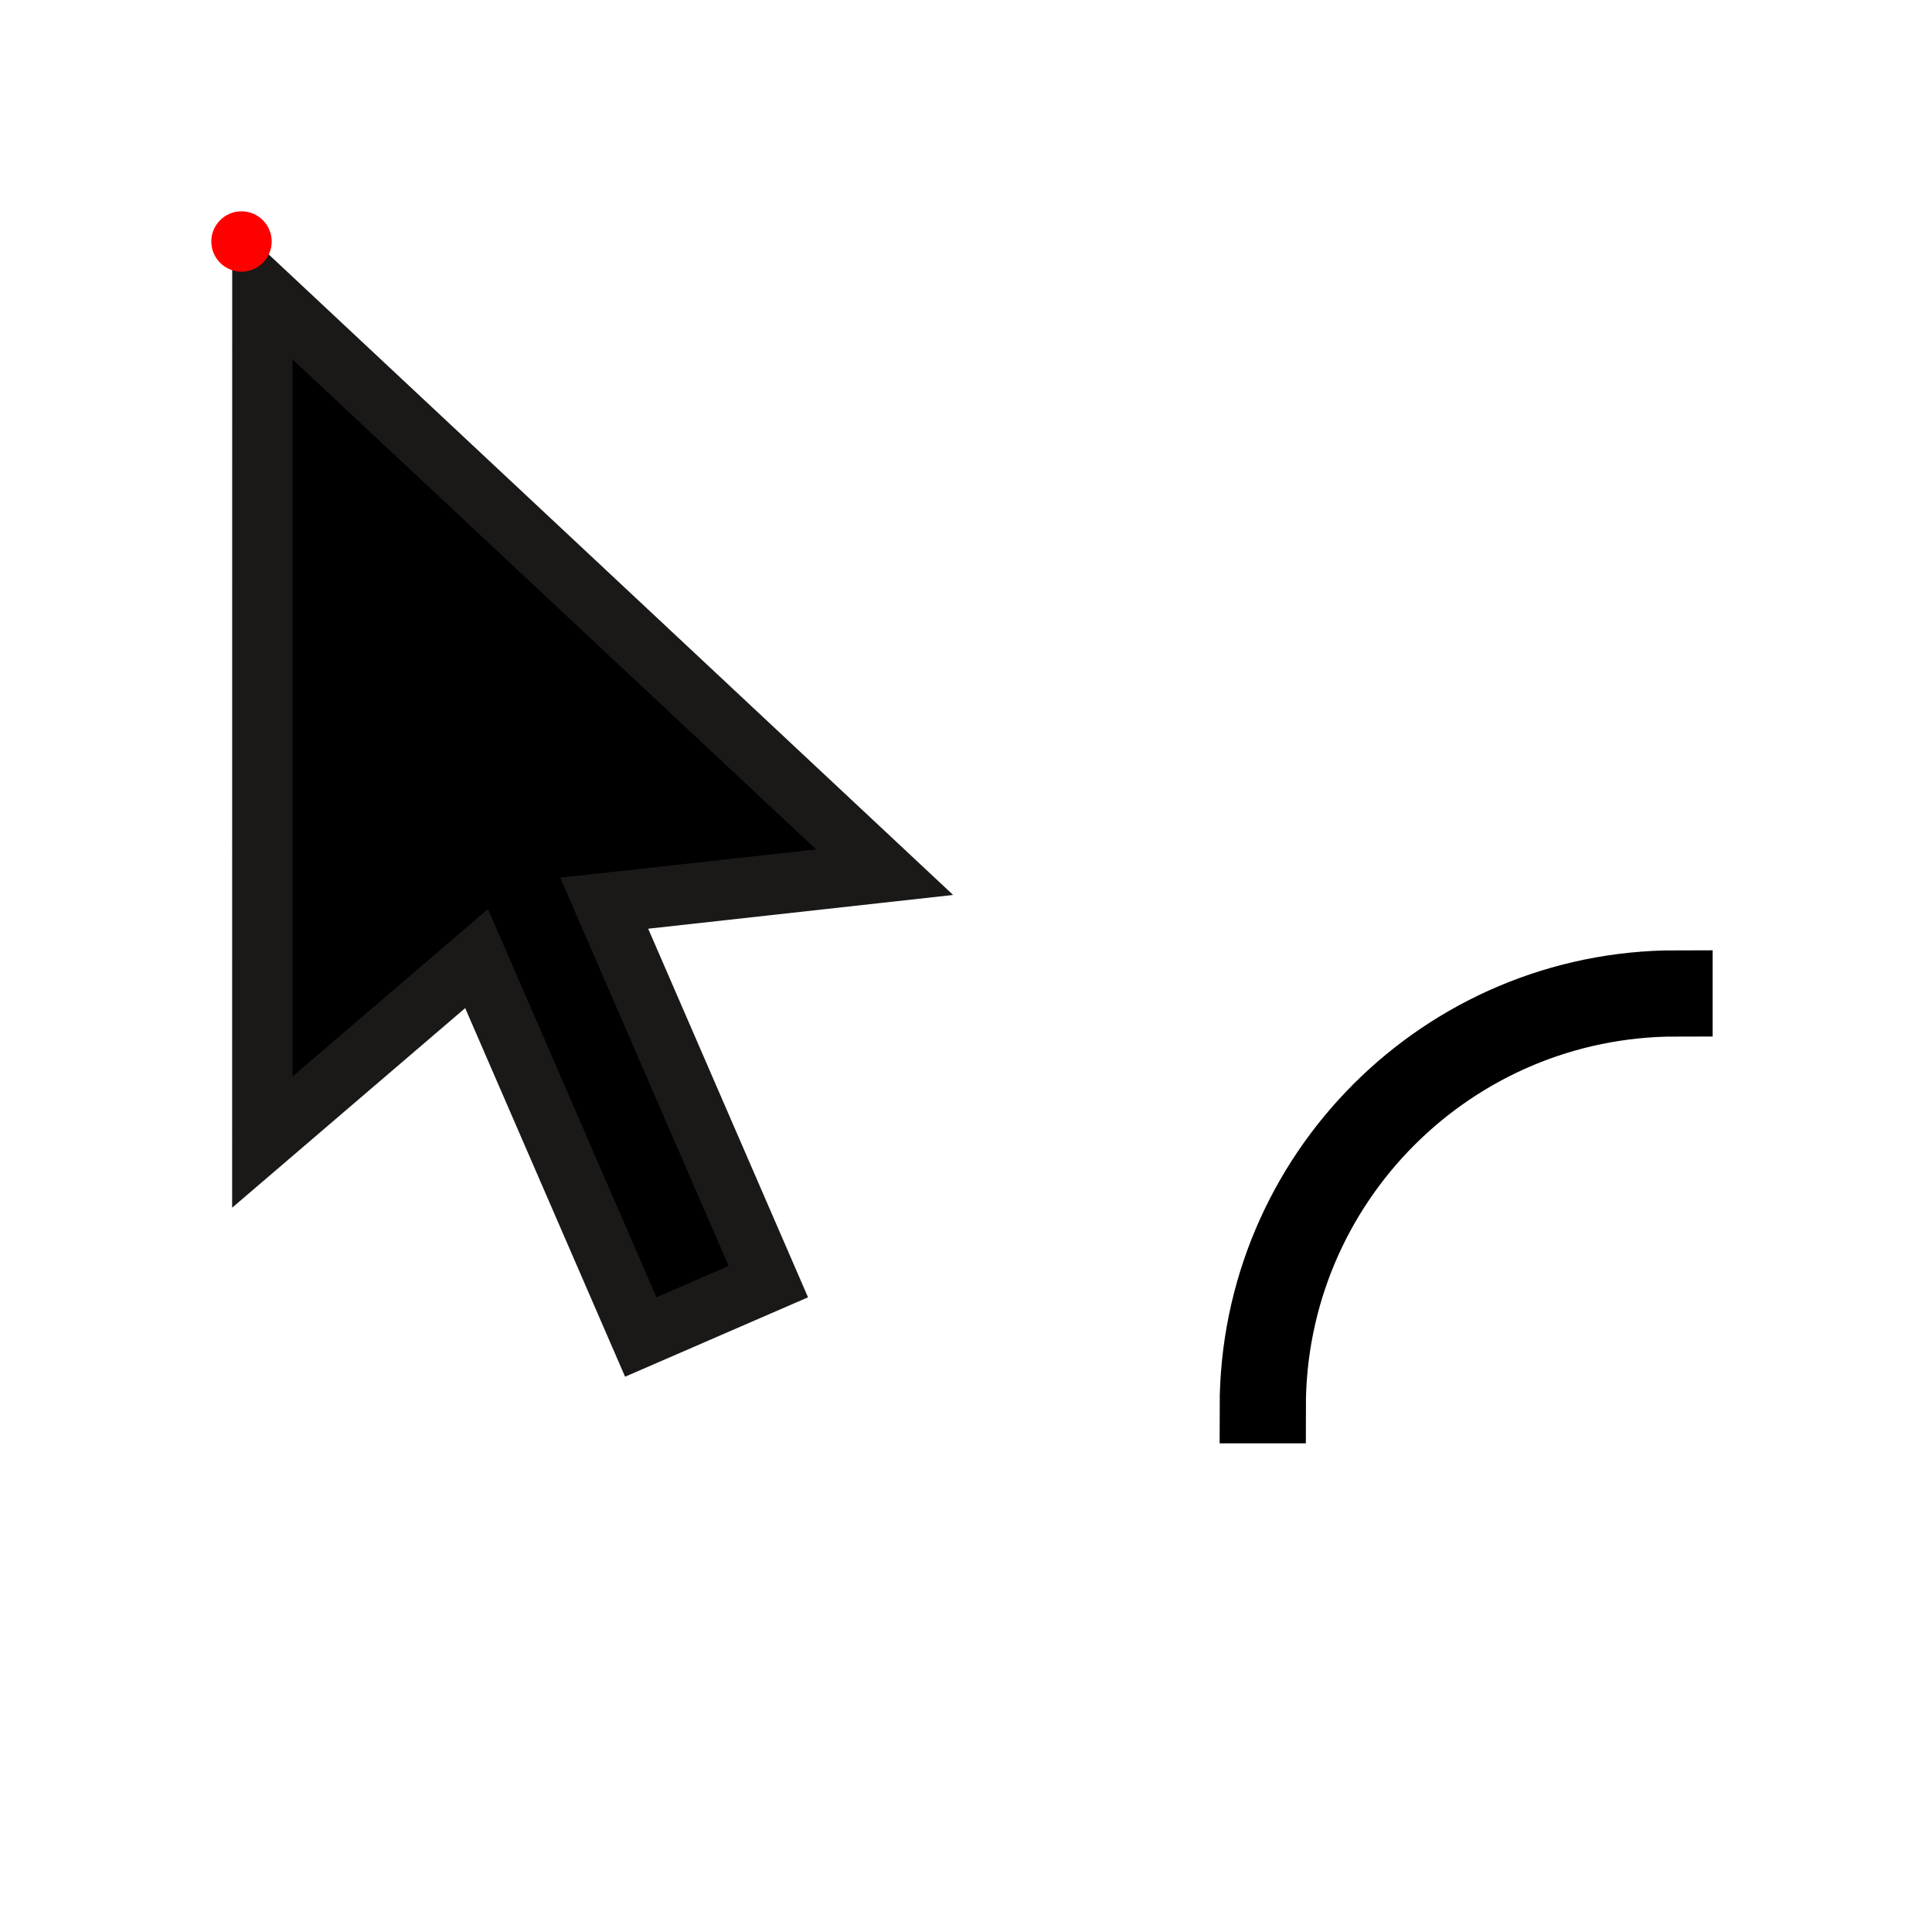
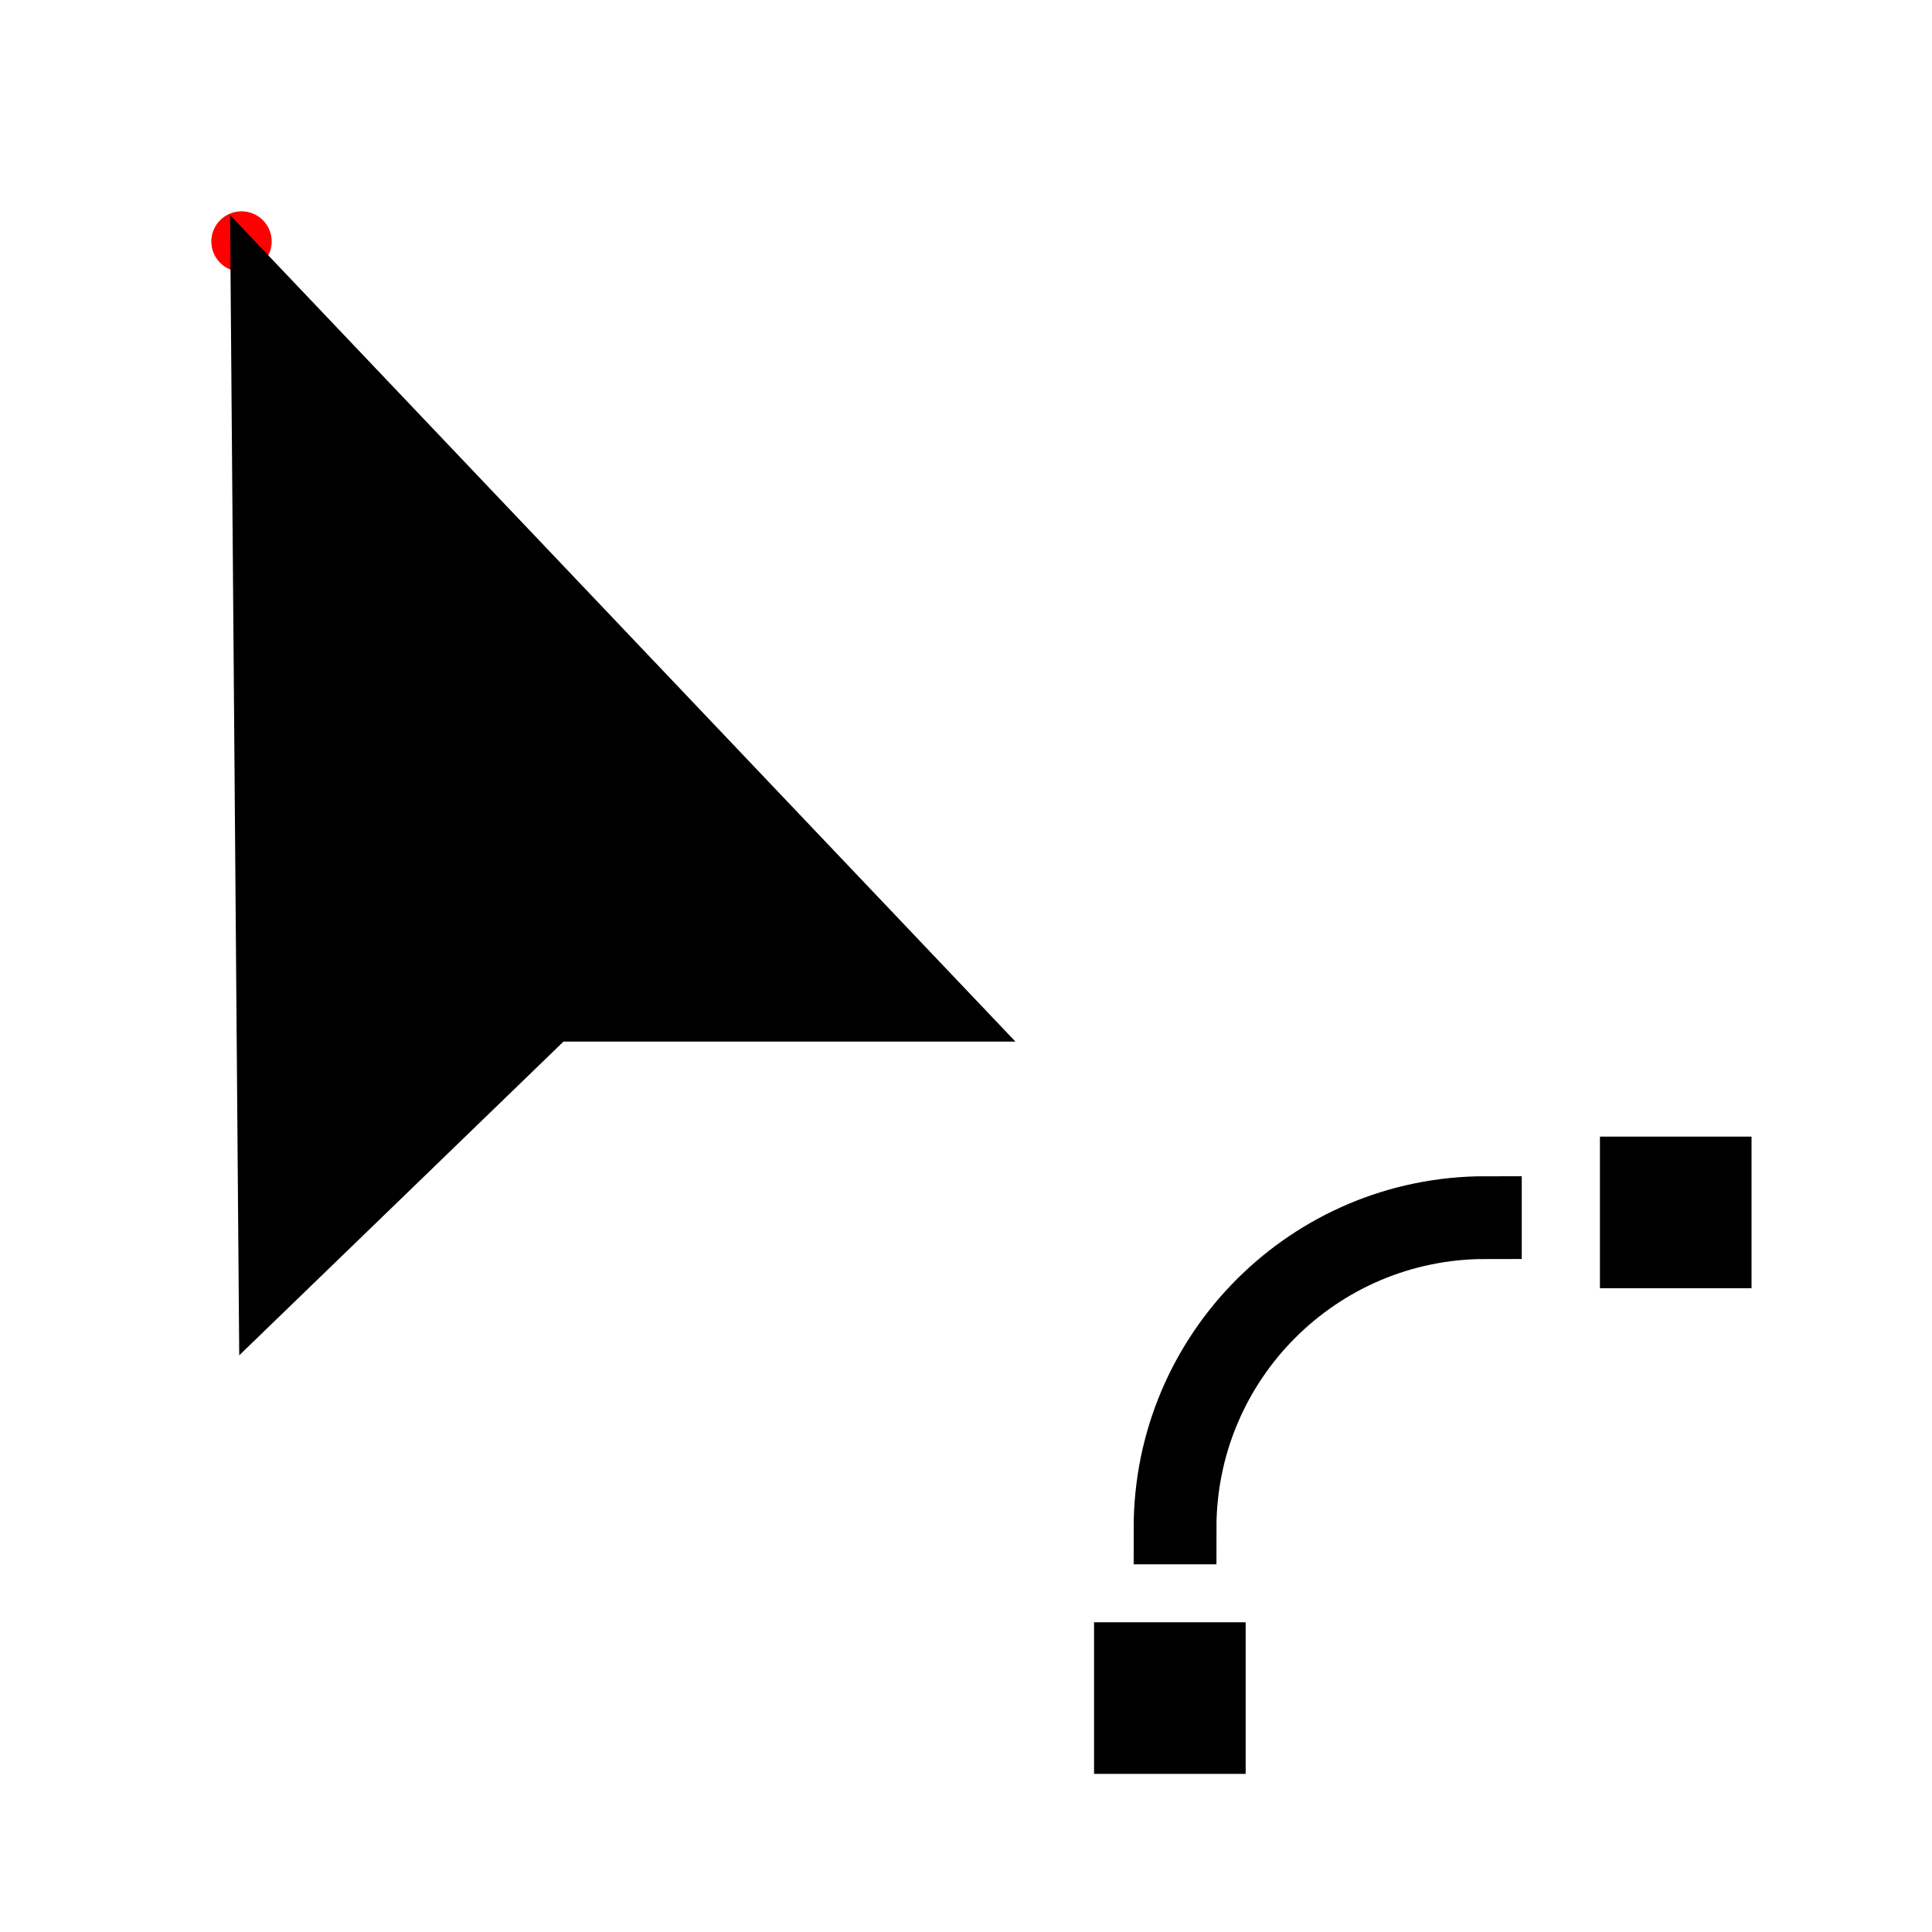
<svg xmlns="http://www.w3.org/2000/svg" width="32" height="32" viewBox="0 0 32 32">
  <g id="Layer_1" data-name="Layer 1">
-     <path id="glyph" d="M4.345 18.917 L4.346 4.801 L14.652 14.446 L10.008 14.96 L12.726 21.228 L10.613 22.145 L7.894 15.877 Z" fill="#000000" stroke="#1b1818" stroke-miterlimit="10" />
+     <path d="M19.377 25.31 C19.377 22.423 21.718 20.082 24.605 20.082 L24.605 20.253 C21.812 20.253 19.548 22.517 19.548 25.31 Z" fill="#000000" stroke="#000000" stroke-width="1.2" stroke-miterlimit="10" />
    <path id="hotspot" d="M4.5 4 C4.5 4.276 4.276 4.5 4 4.5 C3.724 4.5 3.5 4.276 3.5 4 C3.5 3.724 3.724 3.5 4 3.5 C4.276 3.5 4.5 3.724 4.5 4 Z" fill="#ff0000" />
-     <path d="M20.801 23.306 C20.801 19.459 23.92 16.34 27.767 16.34 L27.767 16.568 C24.046 16.568 21.029 19.585 21.029 23.306 Z" fill="#000000" stroke="#000000" stroke-width="1.2" stroke-miterlimit="10" />
+     <path d="M9.131 16.752 L15.654 16.752 L4.321 4.826 L4.453 21.278 Z" fill="#000000" stroke="#000000" stroke-miterlimit="10" />
+     <path d="M27 19.326 L28.511 19.326 L28.511 20.837 L27 20.837 Z" fill="#000000" stroke="#000000" stroke-miterlimit="10" />
+     <path d="M18.621 27.37 L20.132 27.37 L20.132 28.881 L18.621 28.881 Z" fill="#000000" stroke="#000000" stroke-miterlimit="10" />
  </g>
</svg>
